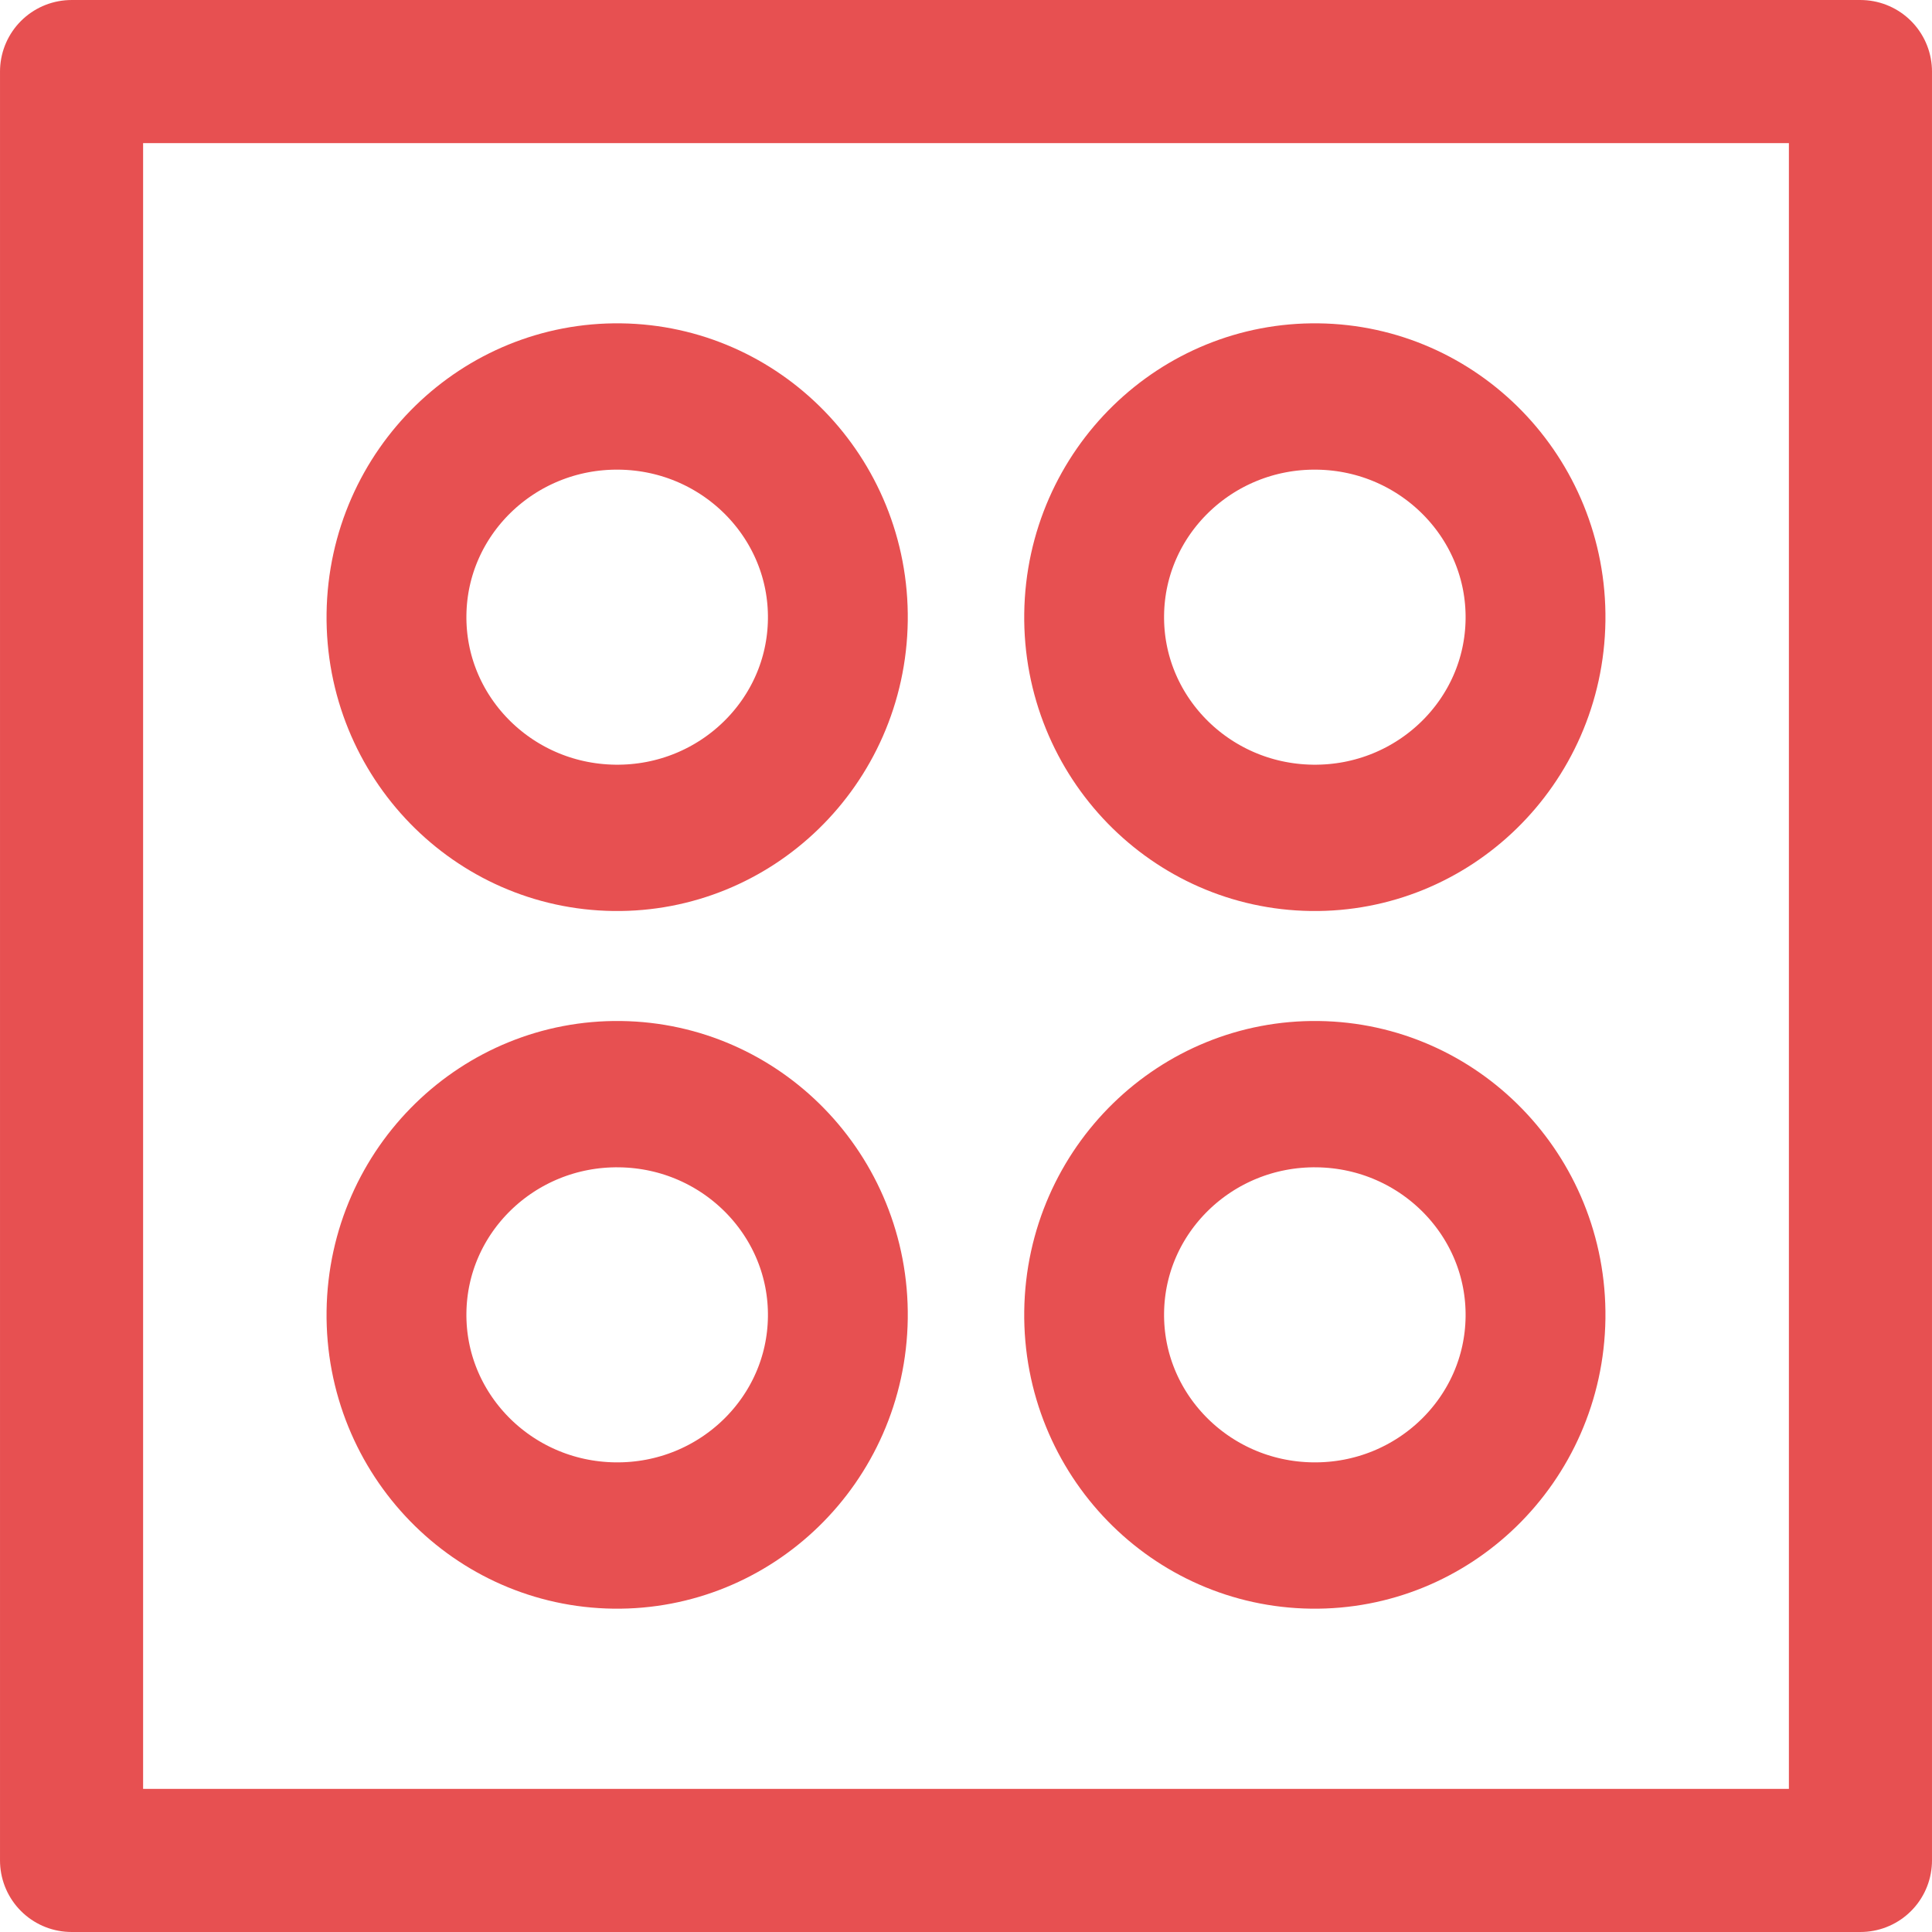
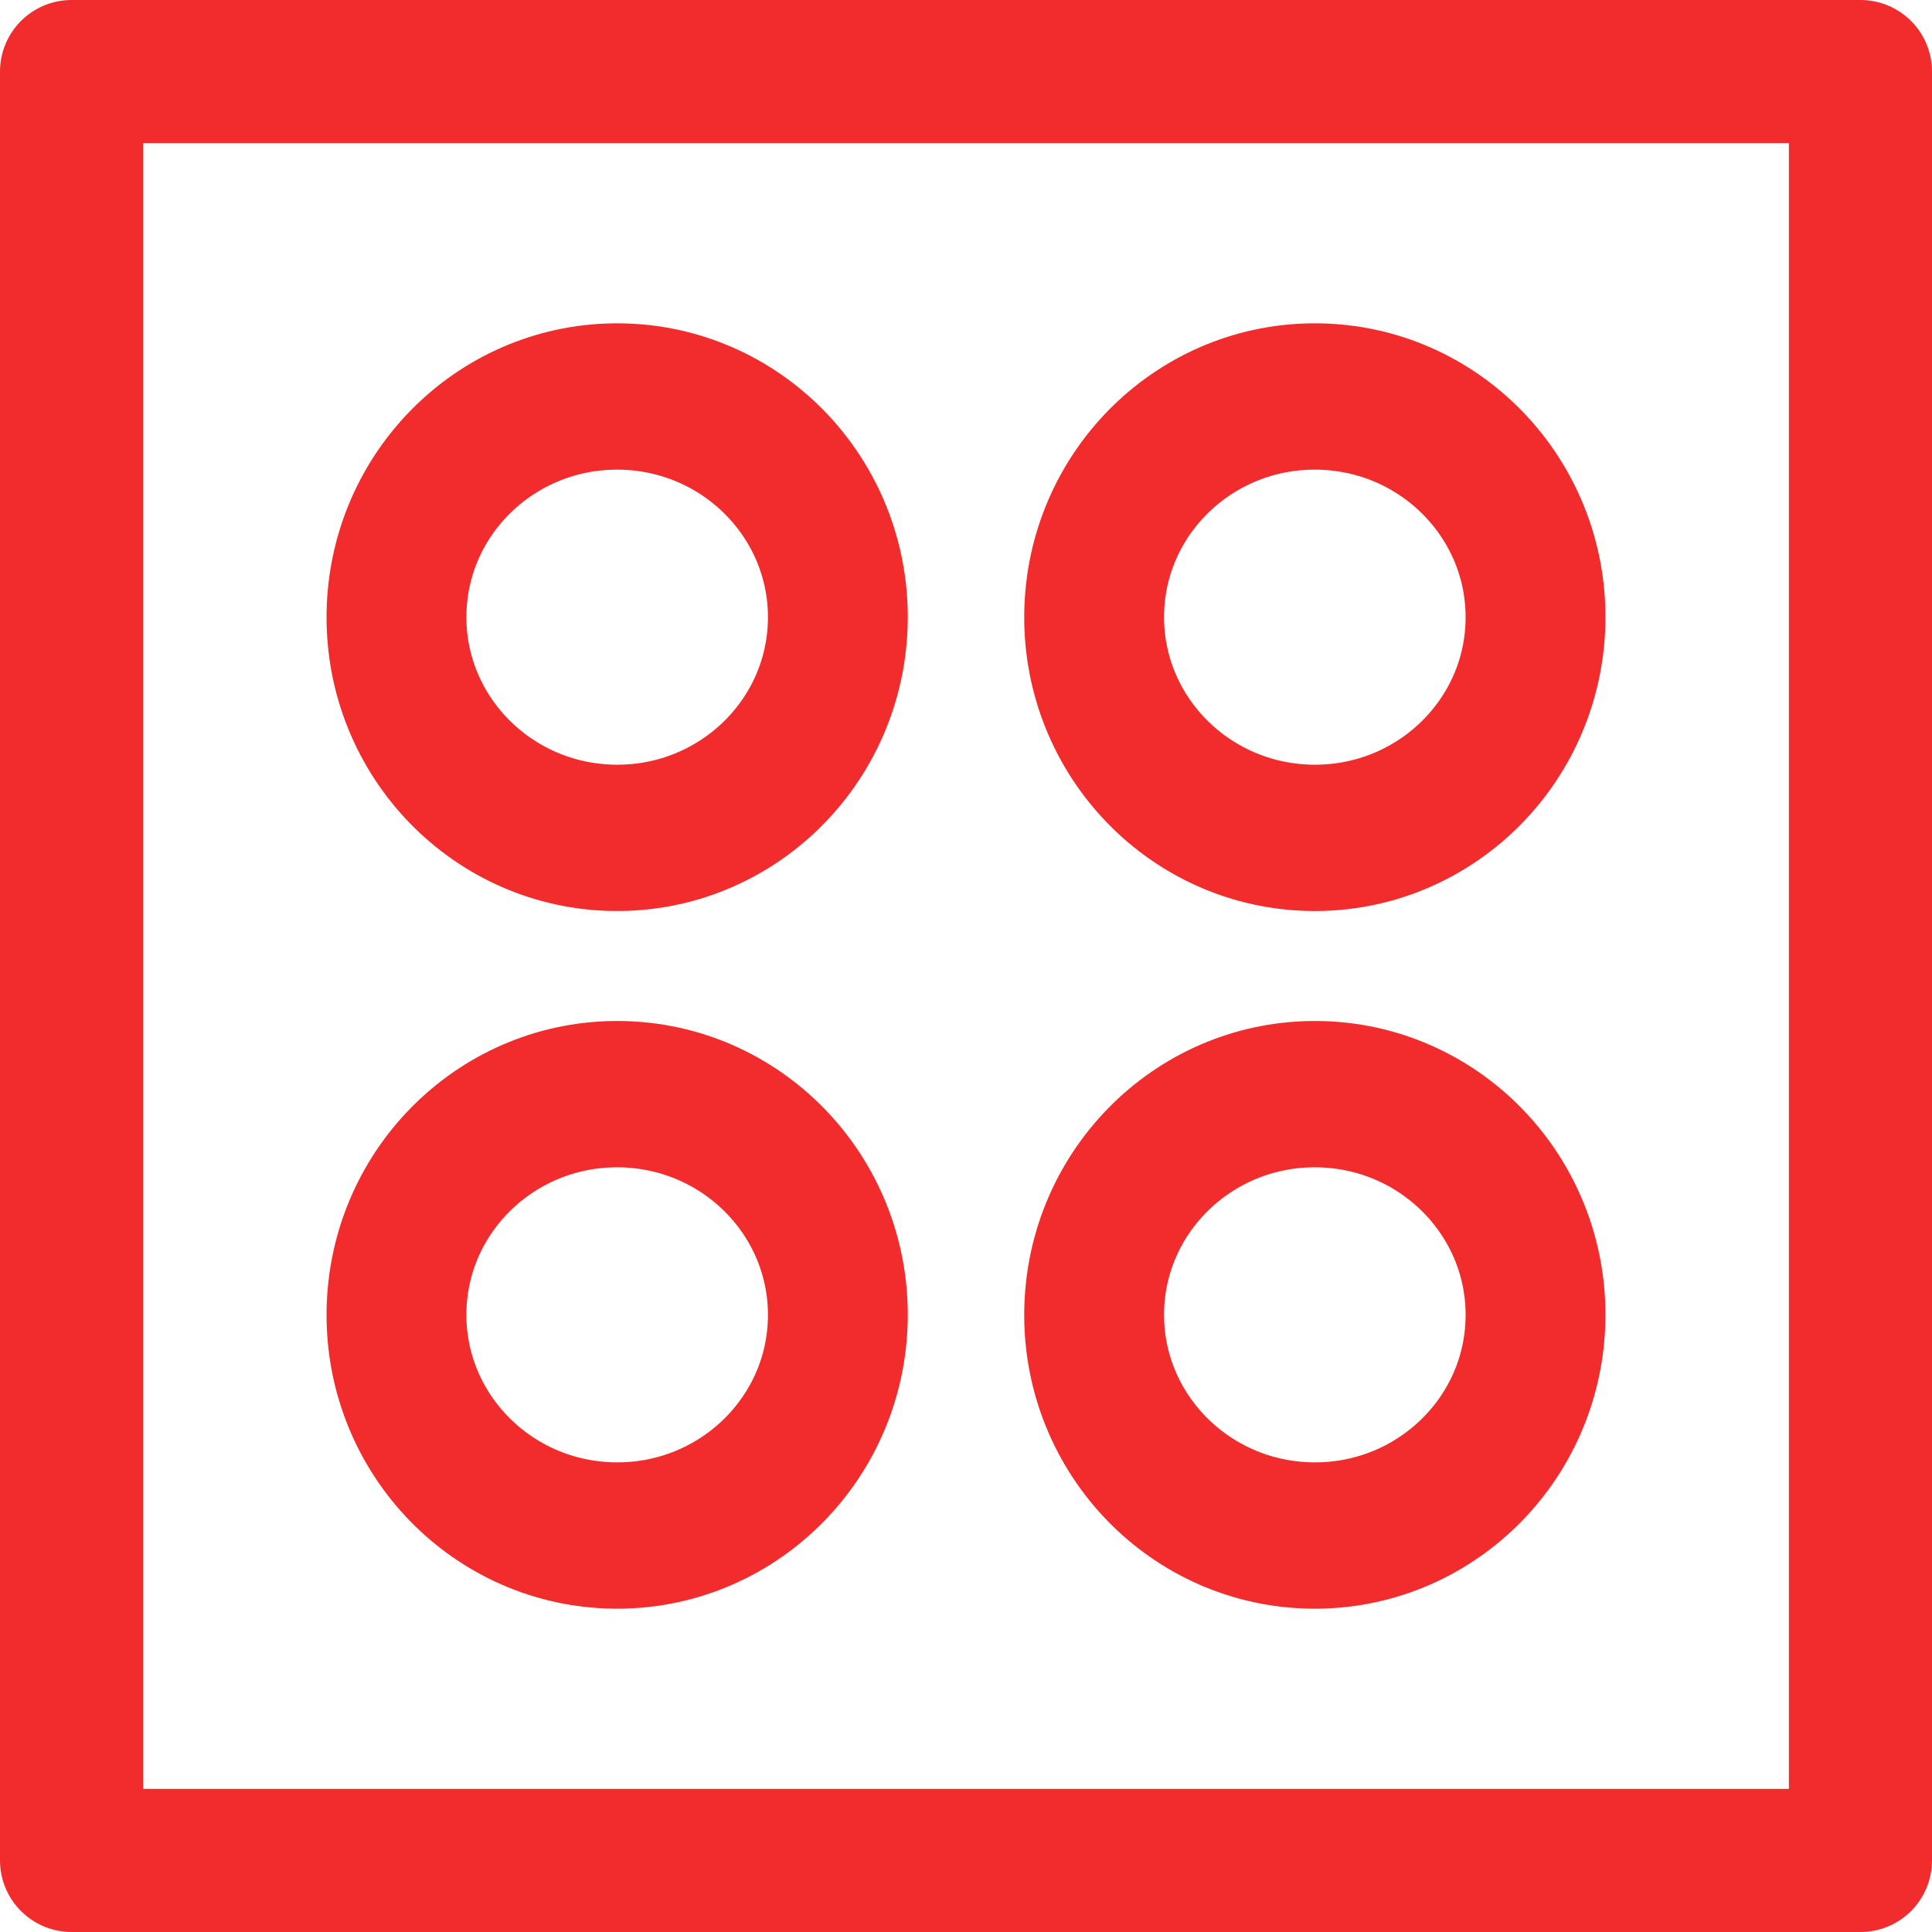
- <svg xmlns="http://www.w3.org/2000/svg" width="100%" height="100%" viewBox="0 0 108 108" fill-rule="evenodd" stroke-linecap="round" stroke-linejoin="round" stroke-miterlimit="1.5" fill="none" stroke="#e75051">
-   <path d="M4 4h100v100H4z" stroke-width="7.999" />
+ <svg xmlns="http://www.w3.org/2000/svg" width="100%" height="100%" viewBox="0 0 108 108" fill-rule="evenodd" stroke-linecap="round" stroke-linejoin="round" stroke-miterlimit="1.5" fill="none" stroke="#f22c2c">
+   <path d="M4 4h100v100H4z" stroke-width="8" />
  <g stroke-width="33.85">
    <ellipse cx="952.224" cy="78.121" rx="53.419" ry="51.055" transform="matrix(.230928 .003073 -.003215 .241618 -185.144 12.6987)" />
    <ellipse cx="952.224" cy="78.121" rx="53.419" ry="51.055" transform="matrix(.230928 .003073 -.003215 .241618 -185.144 51.6987)" />
    <ellipse cx="952.224" cy="78.121" rx="53.419" ry="51.055" transform="matrix(.230928 .003073 -.003215 .241618 -146.144 51.6987)" />
-     <ellipse cx="952.224" cy="78.121" rx="53.419" ry="51.055" transform="matrix(.230928 .003073 -.003215 .241618 -146.144 12.6987)" />
+     <ellipse cx="952.224" cy="78.121" rx="53.419" ry="51.055" transform="matrix(.230928 .003073 -.003215 .241621 -146.144 12.6984)" />
  </g>
</svg>
